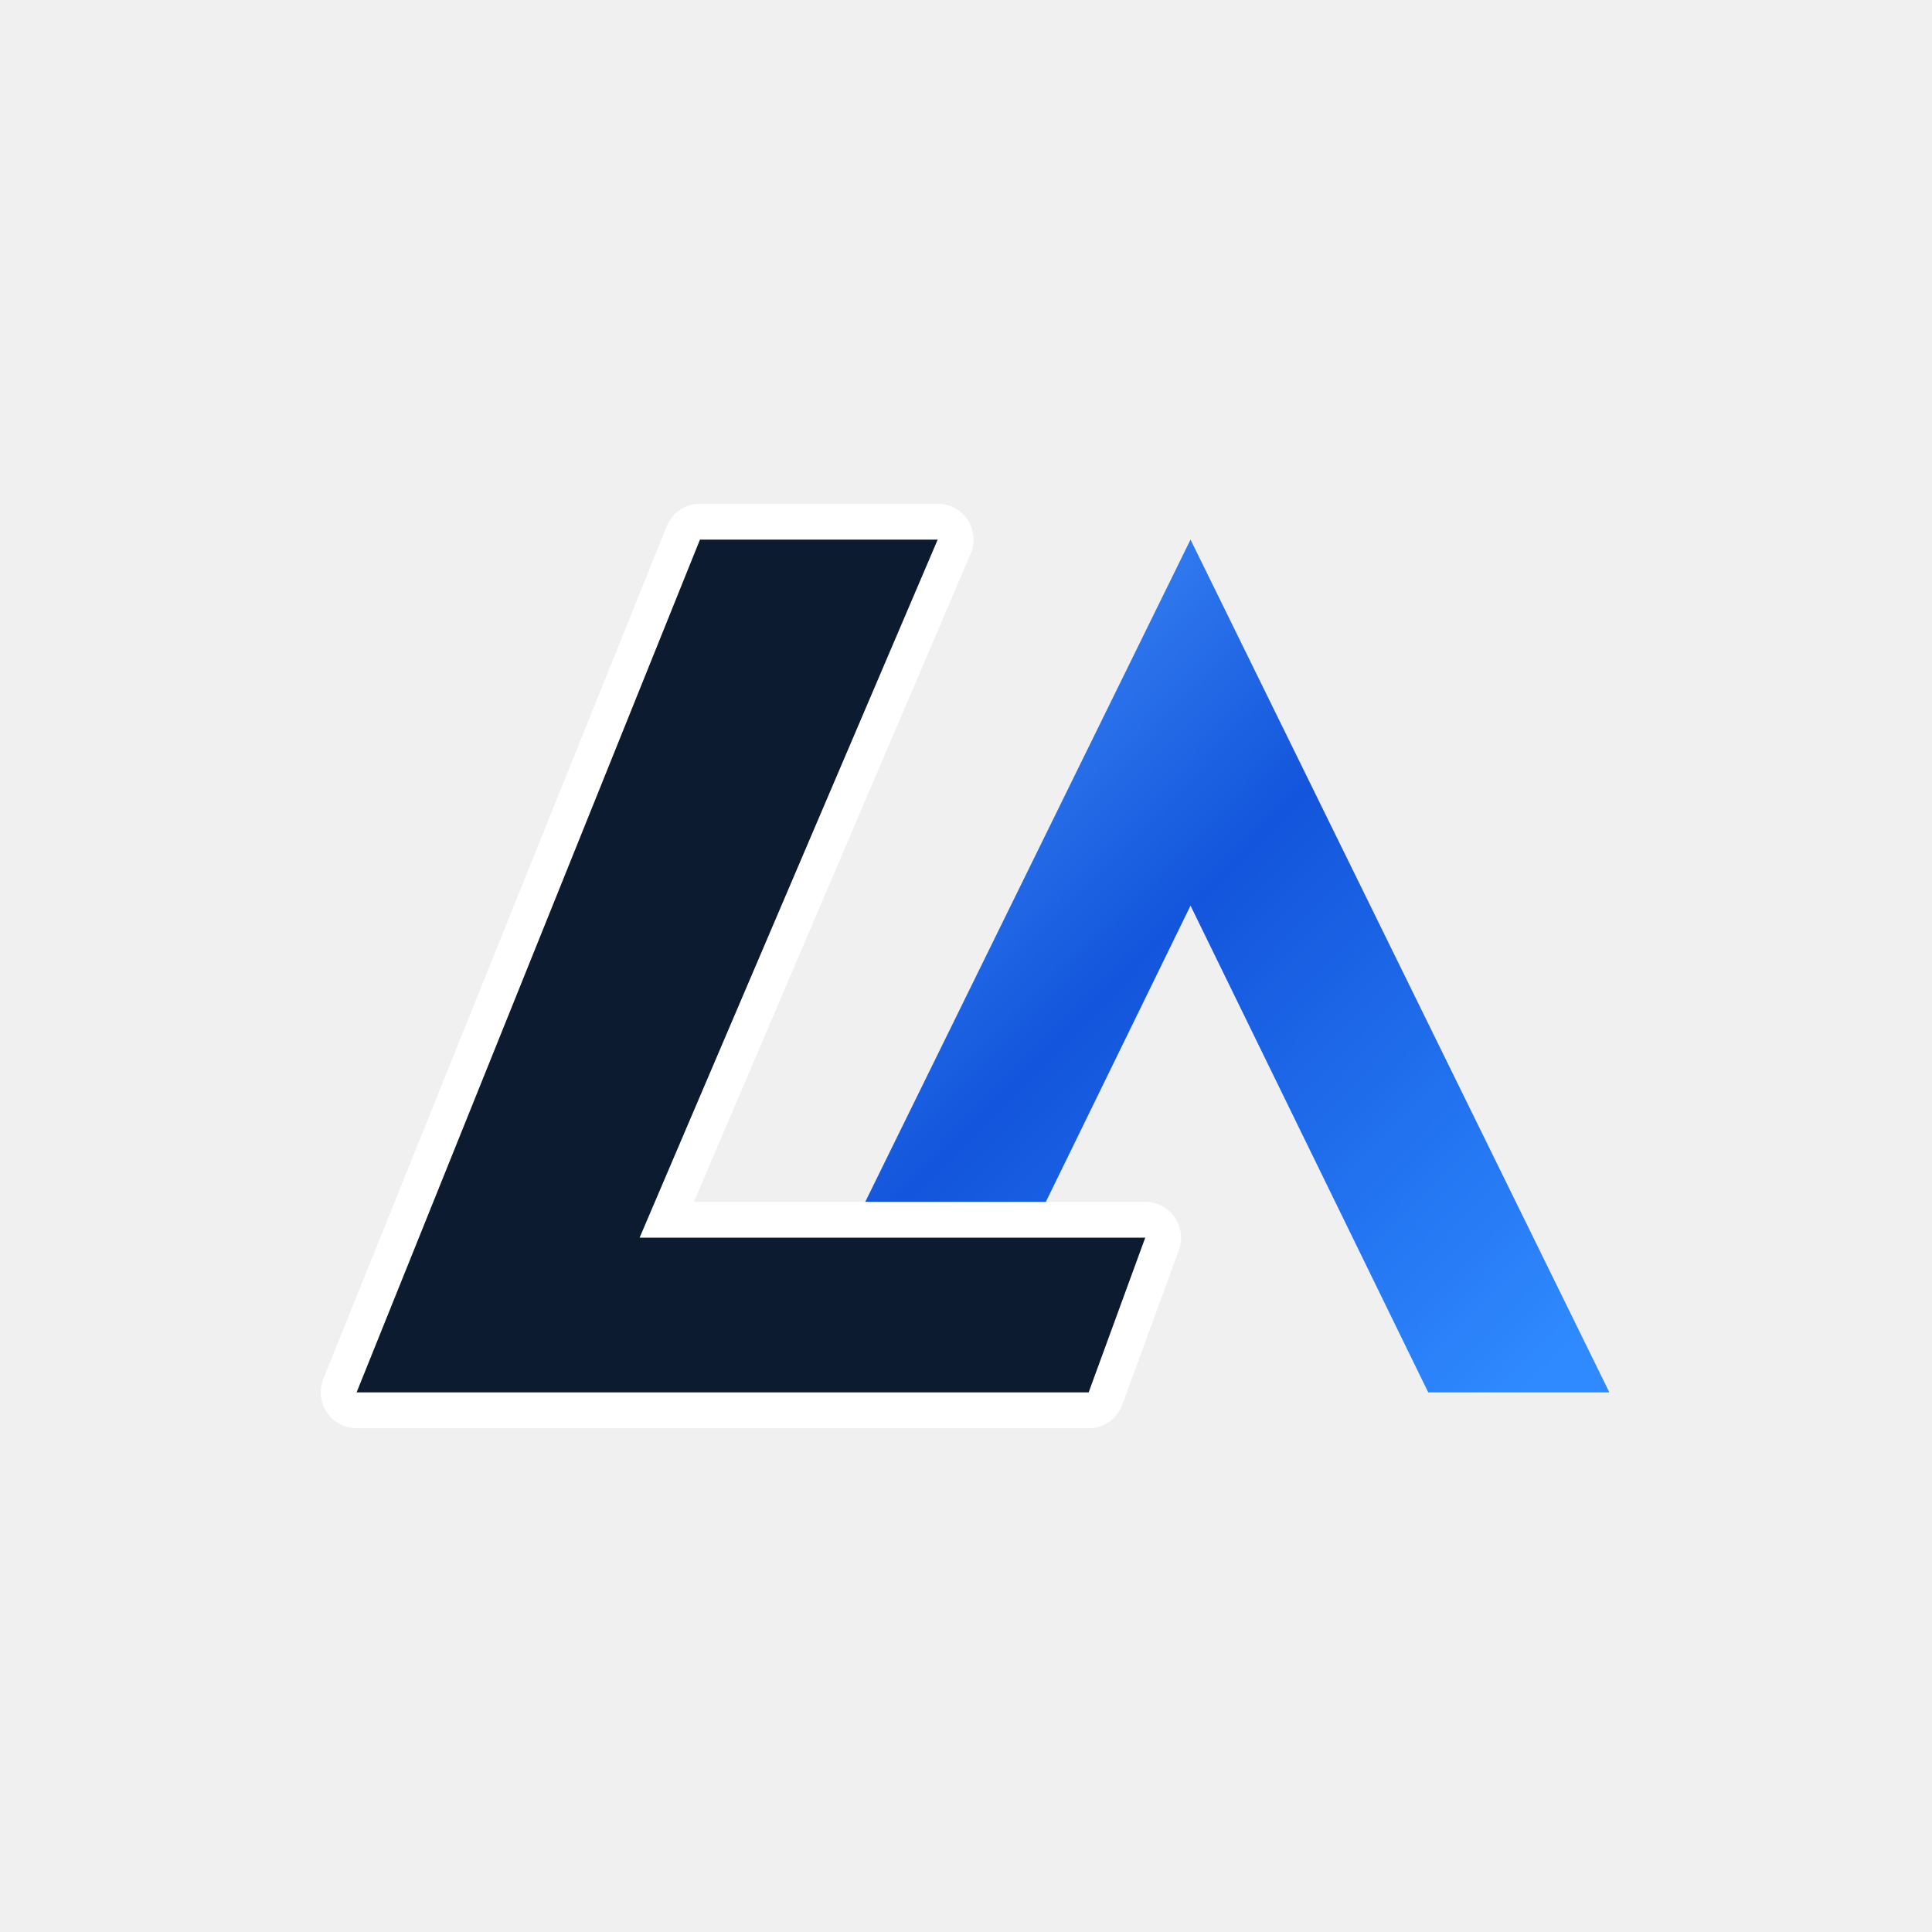
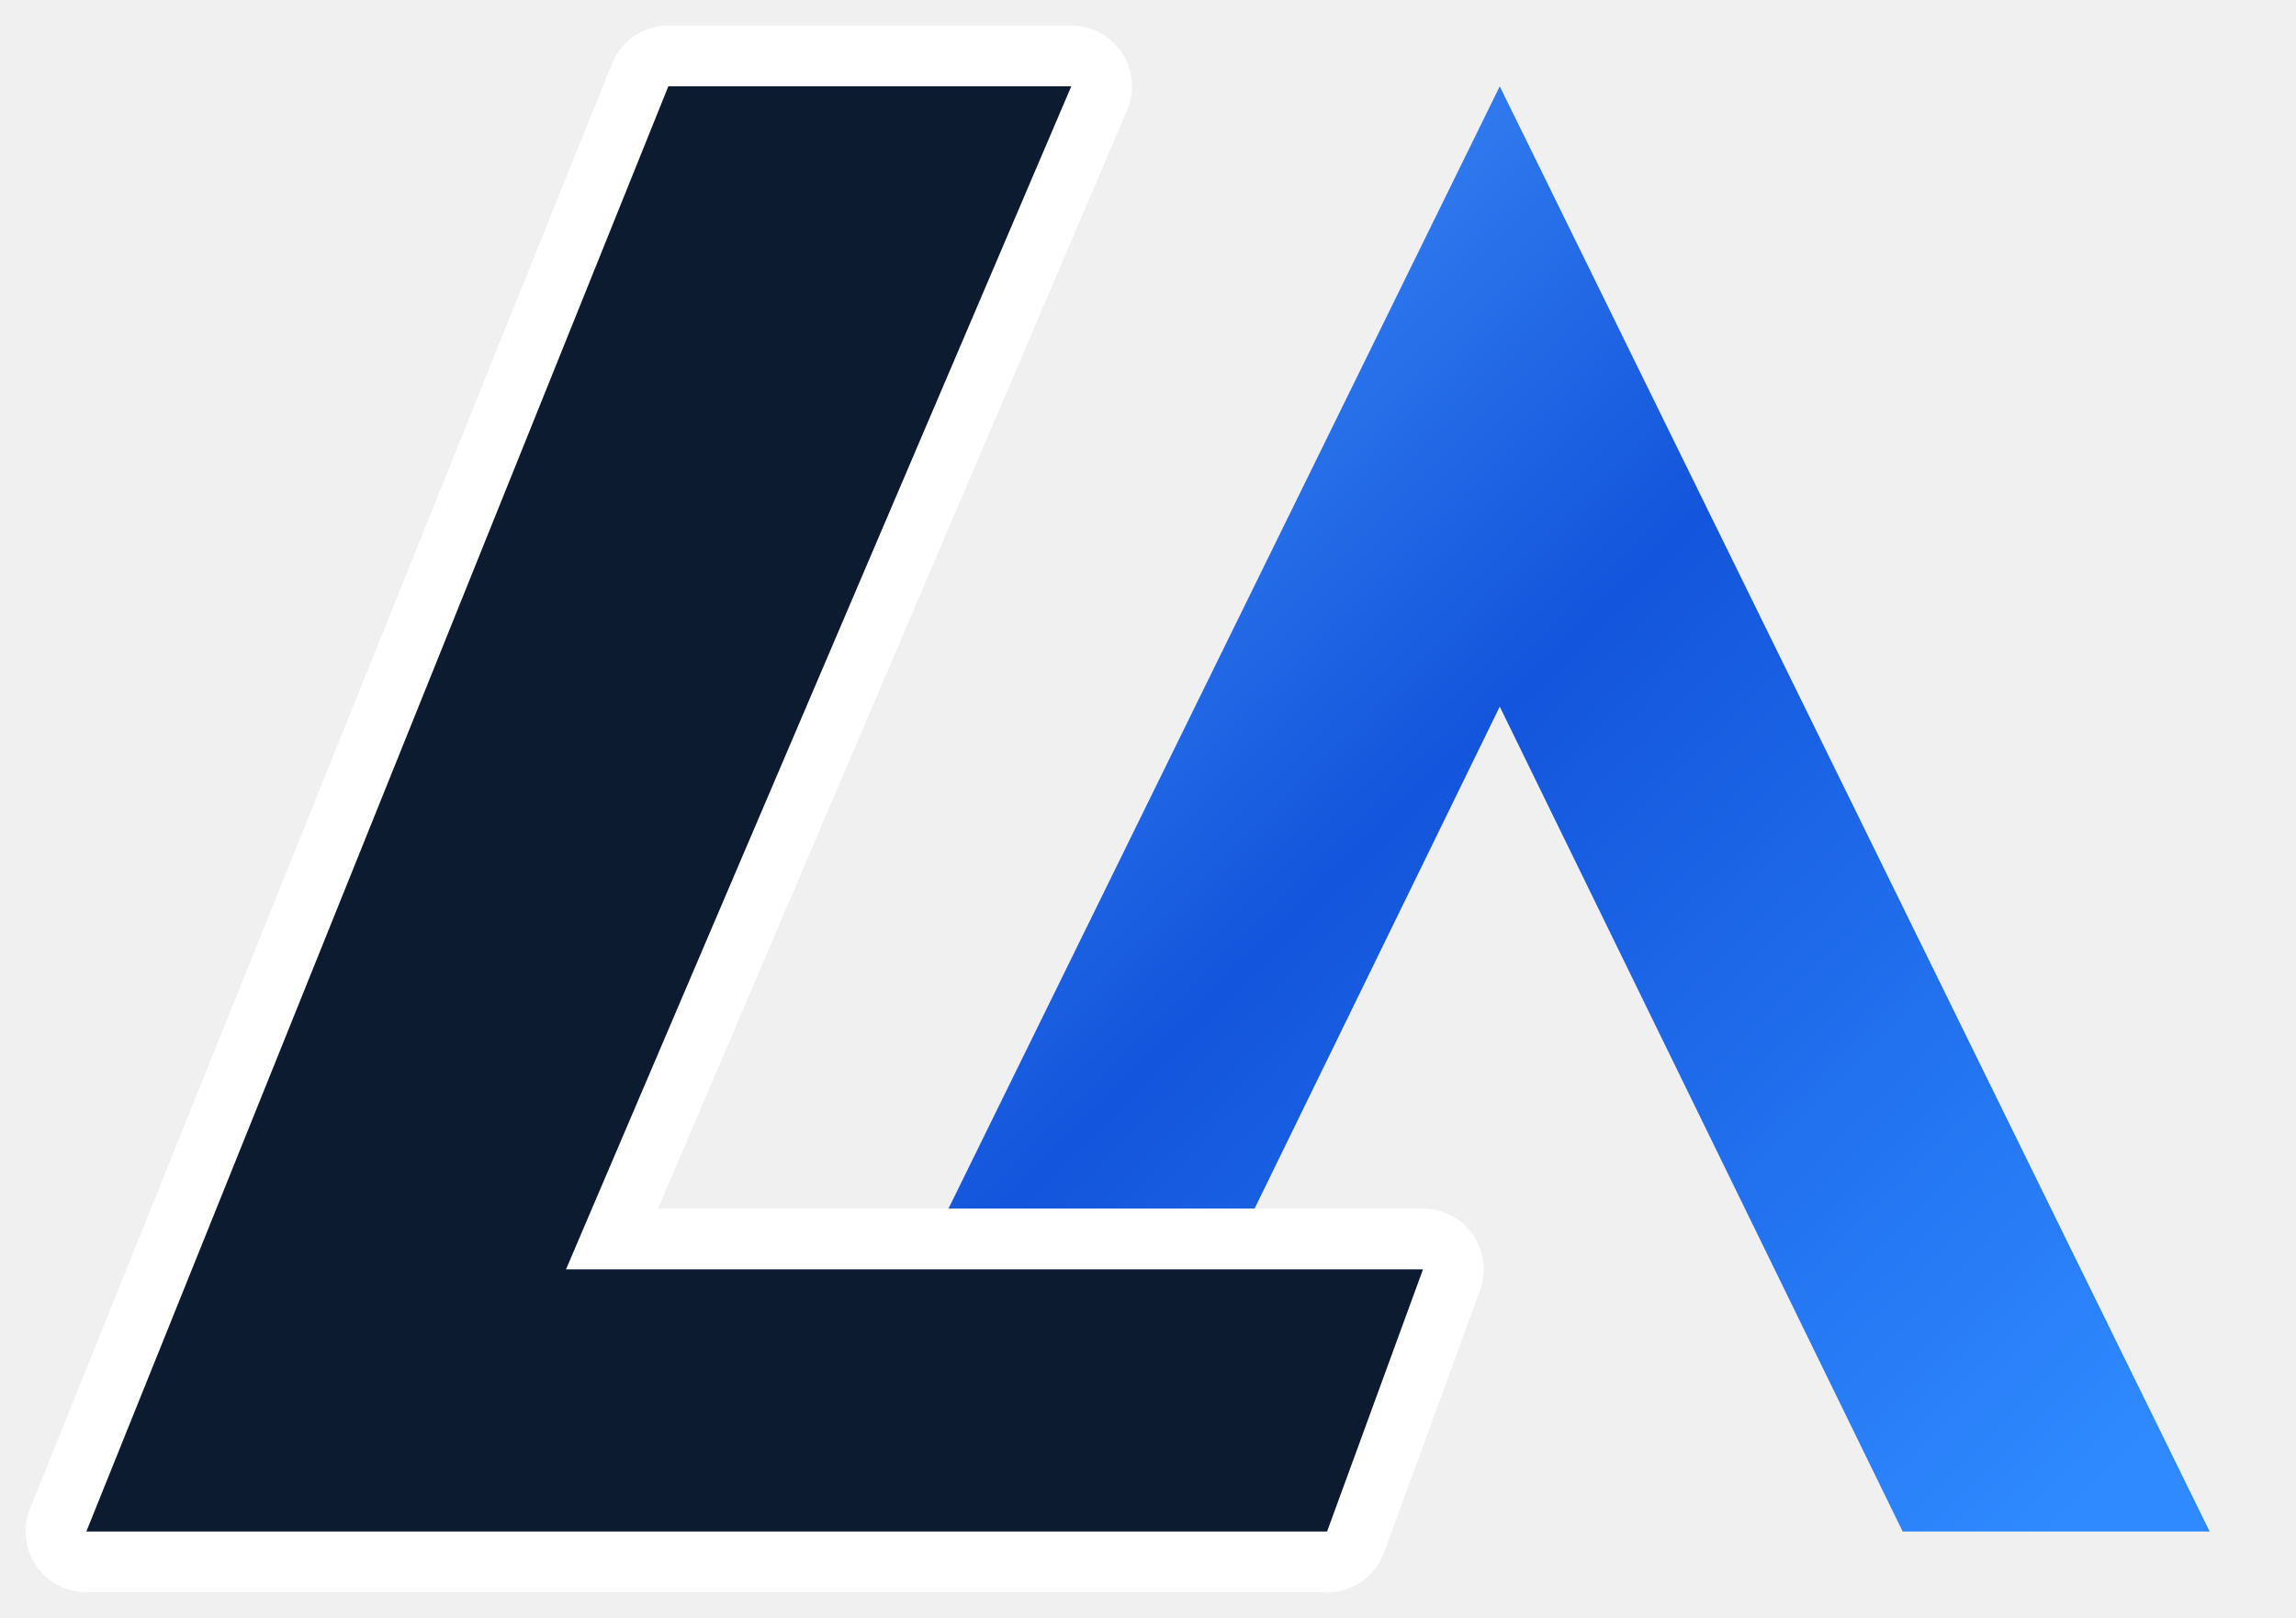
- <svg xmlns="http://www.w3.org/2000/svg" viewBox="0 0 1024 1024" width="1024" height="1024">
+ <svg xmlns="http://www.w3.org/2000/svg" viewBox="162 259 718 506" width="718" height="506">
  <defs>
    <linearGradient id="levA" x1="0.05" y1="0.05" x2="0.95" y2="0.95">
      <stop offset="0" stop-color="#4A9BFF" />
      <stop offset="0.46" stop-color="#1355DC" />
      <stop offset="1" stop-color="#2F8AFF" />
    </linearGradient>
  </defs>
  <g transform="translate(-99, 38)">
    <path d="M730 248 L952 700 L856 700 L730 442 L604 700 L508 700 Z" fill="url(#levA)" />
    <path d="M470 248 L596 248 L438 618 L706 618 L676 700 L288 700 Z" fill="none" stroke="#FFFFFF" stroke-width="38" stroke-linejoin="round" />
    <path d="M470 248 L596 248 L438 618 L706 618 L676 700 L288 700 Z" fill="#0D1B31" />
  </g>
</svg>
